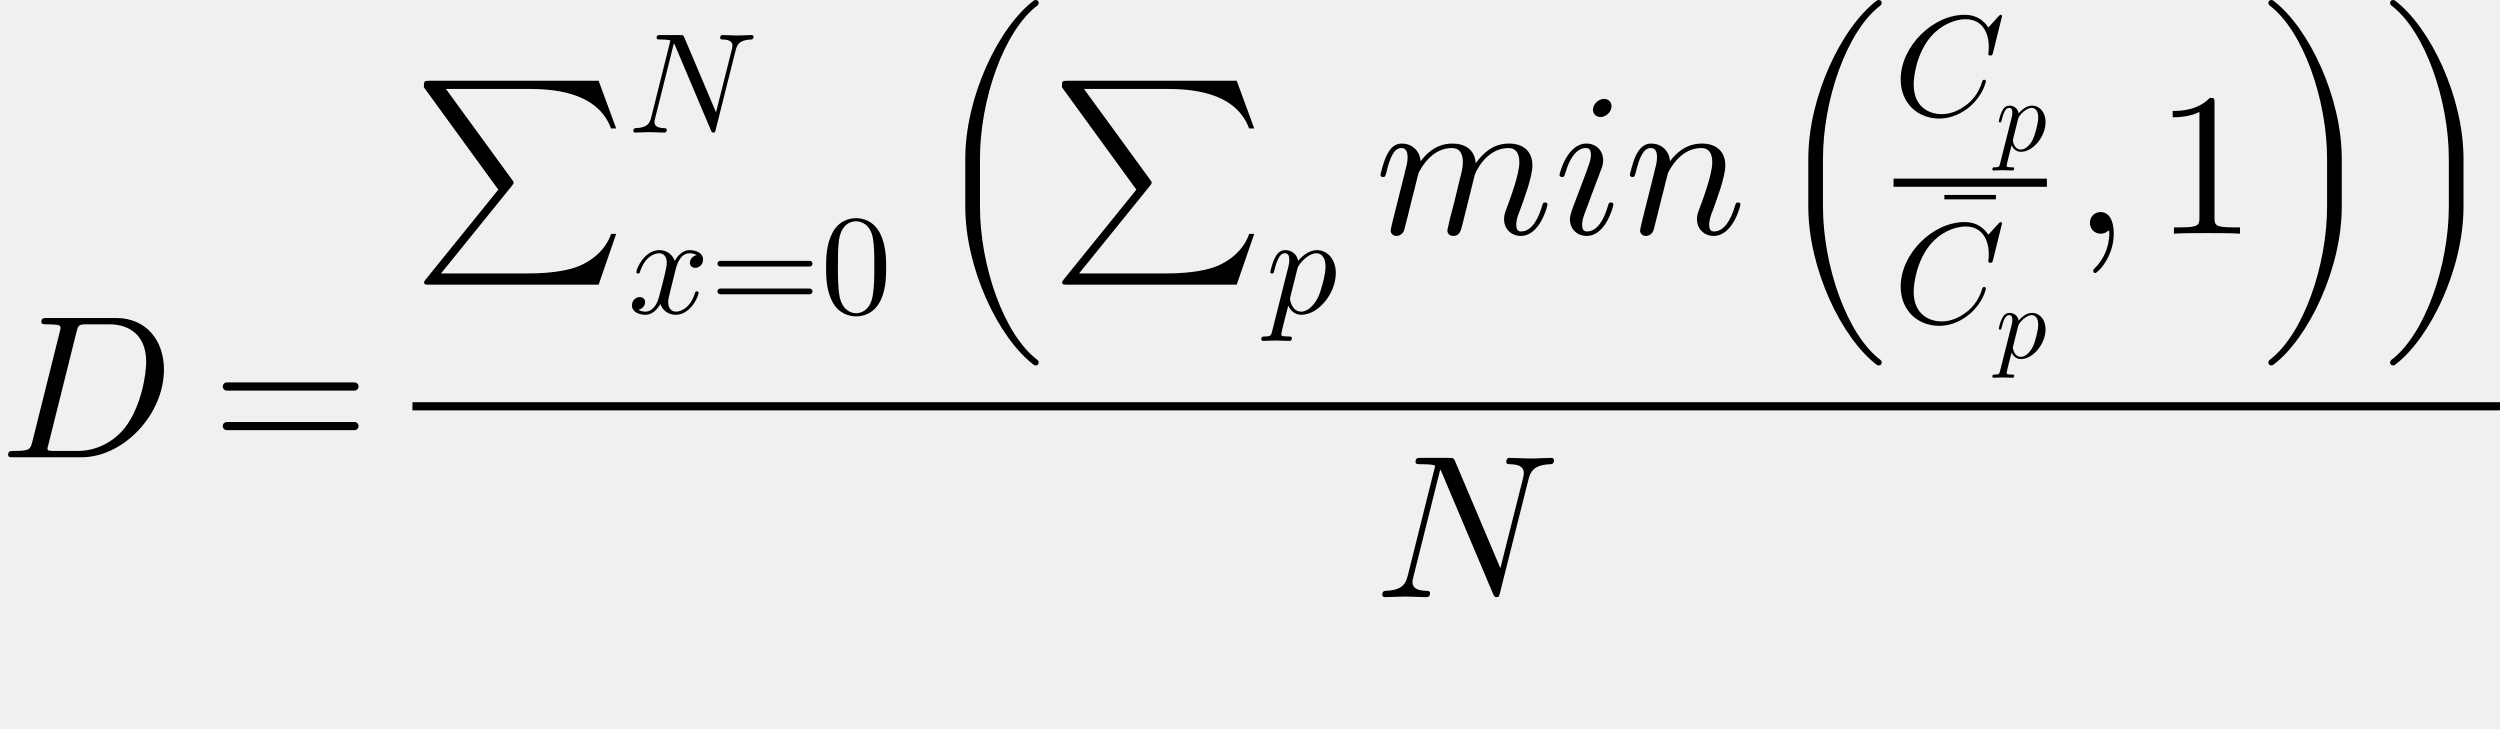
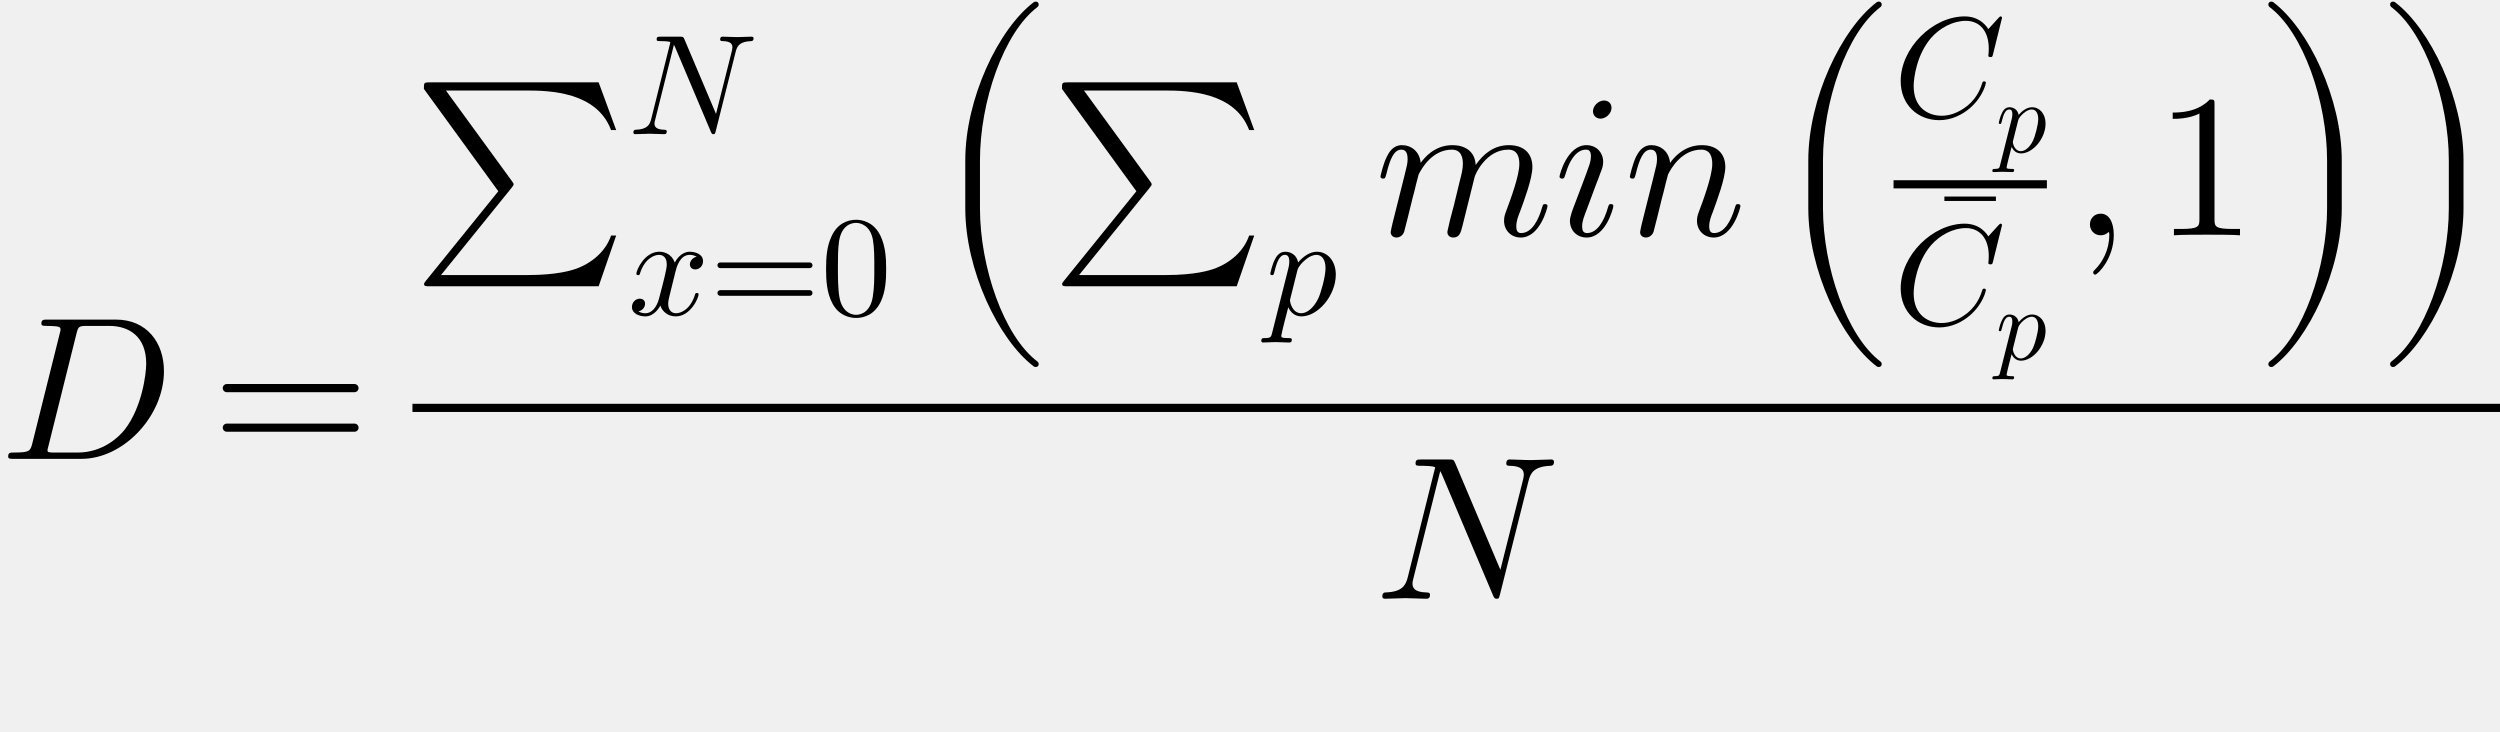
- <svg xmlns="http://www.w3.org/2000/svg" viewBox="0 0 228.849 66.663" version="1.1" style="font-synthesis: none;">
+ <svg xmlns="http://www.w3.org/2000/svg" width="229" height="67" viewBox="0 0 228.849 66.663" version="1.1" style="font-synthesis: none;">
  <style />
  <defs />
  <style>	</style>
  <path d="M 0 0 L 228.849 0 L 228.849 66.663 L 0 66.663 Z " stroke="none" fill-rule="nonzero" fill="#FFFFFF" fill-opacity="0" transform="matrix(1,0,0,1,0,0)" />
  <path d="M 0 -54.663 L 228.849 -54.663 L 228.849 0 L 0 0 Z " stroke="none" fill-rule="evenodd" fill="#000000" fill-opacity="0" transform="matrix(1,0,0,-1,0,0)" />
  <path d="M 15.008 8.027 C 15.008 10.659, 13.421 12.749, 10.621 12.749 L 4.349 12.749 C 3.995 12.749, 3.789 12.749, 3.789 12.395 C 3.789 12.171, 3.957 12.171, 4.331 12.171 C 4.573 12.171, 4.909 12.152, 5.133 12.133 C 5.432 12.096, 5.544 12.04, 5.544 11.835 C 5.544 11.76, 5.525 11.704, 5.469 11.48 L 2.968 1.456 C 2.781 0.728, 2.744 0.579, 1.269 0.579 C 0.952 0.579, 0.747 0.579, 0.747 0.224 C 0.747 0, 0.915 0, 1.269 0 L 7.448 0 C 11.331 0, 15.008 3.939, 15.008 8.027 Z M 13.384 8.717 C 13.384 7.803, 13.011 4.741, 11.424 2.688 C 10.883 1.997, 9.408 0.579, 7.112 0.579 L 5.003 0.579 C 4.741 0.579, 4.704 0.579, 4.592 0.597 C 4.405 0.616, 4.349 0.635, 4.349 0.784 C 4.349 0.84, 4.349 0.877, 4.443 1.213 L 7 11.461 C 7.168 12.115, 7.205 12.171, 8.008 12.171 L 10.005 12.171 C 11.835 12.171, 13.384 11.181, 13.384 8.717 Z " stroke="none" fill-rule="nonzero" fill="#000000" fill-opacity="1" transform="matrix(1,0,0,-1,0,41.85813)" />
  <path d="M 13.477 6.477 C 13.477 6.683, 13.309 6.851, 13.104 6.851 L 1.419 6.851 C 1.213 6.851, 1.045 6.683, 1.045 6.477 C 1.045 6.272, 1.213 6.104, 1.419 6.104 L 13.104 6.104 C 13.309 6.104, 13.477 6.272, 13.477 6.477 Z M 13.477 2.856 C 13.477 3.061, 13.309 3.229, 13.104 3.229 L 1.419 3.229 C 1.213 3.229, 1.045 3.061, 1.045 2.856 C 1.045 2.651, 1.213 2.483, 1.419 2.483 L 13.104 2.483 C 13.309 2.483, 13.477 2.651, 13.477 2.856 Z " stroke="none" fill-rule="nonzero" fill="#000000" fill-opacity="1" transform="matrix(1,0,0,-1,19.34489,41.85813)" />
  <path d="M 11.512 8.781 C 11.512 8.781, 11.512 8.925, 11.342 8.925 C 10.911 8.925, 10.453 8.885, 10.022 8.885 C 9.578 8.885, 9.121 8.925, 8.689 8.925 C 8.611 8.925, 8.454 8.925, 8.454 8.663 C 8.454 8.519, 8.585 8.519, 8.689 8.519 C 9.434 8.506, 9.578 8.232, 9.578 7.945 C 9.578 7.905, 9.552 7.709, 9.539 7.67 L 8.075 1.855 L 5.187 8.676 C 5.083 8.911, 5.07 8.925, 4.769 8.925 L 3.018 8.925 C 2.757 8.925, 2.639 8.925, 2.639 8.663 C 2.639 8.519, 2.757 8.519, 3.005 8.519 C 3.071 8.519, 3.894 8.519, 3.894 8.402 L 2.143 1.385 C 2.012 0.862, 1.79 0.444, 0.732 0.405 C 0.653 0.405, 0.51 0.392, 0.51 0.144 C 0.51 0.052, 0.575 0, 0.679 0 C 1.098 0, 1.555 0.039, 1.986 0.039 C 2.43 0.039, 2.901 0, 3.332 0 C 3.397 0, 3.567 0, 3.567 0.261 C 3.567 0.392, 3.45 0.405, 3.306 0.405 C 2.548 0.431, 2.443 0.719, 2.443 0.98 C 2.443 1.071, 2.457 1.137, 2.496 1.281 L 4.221 8.18 C 4.273 8.101, 4.273 8.075, 4.338 7.945 L 7.592 0.248 C 7.683 0.026, 7.722 0, 7.84 0 C 7.984 0, 7.984 0.039, 8.049 0.274 L 9.878 7.553 C 10.009 8.075, 10.244 8.48, 11.29 8.519 C 11.355 8.519, 11.512 8.533, 11.512 8.781 Z " stroke="none" fill-rule="nonzero" fill="#000000" fill-opacity="1" transform="matrix(1,0,0,-1,57.46844,12.1352)" />
  <path d="M 6.886 4.913 C 6.886 5.593, 6.115 5.775, 5.671 5.775 C 4.913 5.775, 4.456 5.083, 4.299 4.782 C 3.972 5.645, 3.267 5.775, 2.888 5.775 C 1.529 5.775, 0.784 4.09, 0.784 3.763 C 0.784 3.633, 0.941 3.633, 0.941 3.633 C 1.045 3.633, 1.085 3.659, 1.111 3.776 C 1.555 5.161, 2.417 5.488, 2.862 5.488 C 3.11 5.488, 3.567 5.37, 3.567 4.613 C 3.567 4.207, 3.345 3.332, 2.862 1.503 C 2.653 0.693, 2.195 0.144, 1.62 0.144 C 1.542 0.144, 1.241 0.144, 0.967 0.314 C 1.294 0.379, 1.581 0.653, 1.581 1.019 C 1.581 1.372, 1.294 1.477, 1.098 1.477 C 0.706 1.477, 0.379 1.137, 0.379 0.719 C 0.379 0.118, 1.032 -0.144, 1.607 -0.144 C 2.47 -0.144, 2.94 0.771, 2.979 0.849 C 3.136 0.366, 3.606 -0.144, 4.39 -0.144 C 5.736 -0.144, 6.481 1.542, 6.481 1.869 C 6.481 1.999, 6.363 1.999, 6.324 1.999 C 6.207 1.999, 6.181 1.947, 6.154 1.855 C 5.723 0.457, 4.835 0.144, 4.417 0.144 C 3.907 0.144, 3.698 0.562, 3.698 1.006 C 3.698 1.294, 3.776 1.581, 3.92 2.156 L 4.364 3.946 C 4.443 4.286, 4.743 5.488, 5.658 5.488 C 5.723 5.488, 6.037 5.488, 6.311 5.318 C 5.945 5.253, 5.684 4.926, 5.684 4.613 C 5.684 4.403, 5.828 4.155, 6.181 4.155 C 6.468 4.155, 6.886 4.39, 6.886 4.913 Z " stroke="none" fill-rule="nonzero" fill="#000000" fill-opacity="1" transform="matrix(1,0,0,-1,57.46844,28.672)" />
  <path d="M 9.434 4.534 C 9.434 4.678, 9.317 4.795, 9.173 4.795 L 0.993 4.795 C 0.849 4.795, 0.732 4.678, 0.732 4.534 C 0.732 4.39, 0.849 4.273, 0.993 4.273 L 9.173 4.273 C 9.317 4.273, 9.434 4.39, 9.434 4.534 Z M 9.434 1.999 C 9.434 2.143, 9.317 2.261, 9.173 2.261 L 0.993 2.261 C 0.849 2.261, 0.732 2.143, 0.732 1.999 C 0.732 1.855, 0.849 1.738, 0.993 1.738 L 9.173 1.738 C 9.317 1.738, 9.434 1.855, 9.434 1.999 Z " stroke="none" fill-rule="nonzero" fill="#000000" fill-opacity="1" transform="matrix(1,0,0,-1,64.94258,28.672)" />
  <path d="M 6.011 4.181 C 6.011 5.227, 5.945 6.272, 5.488 7.239 C 4.887 8.493, 3.815 8.702, 3.267 8.702 C 2.483 8.702, 1.529 8.363, 0.993 7.147 C 0.575 6.246, 0.51 5.227, 0.51 4.181 C 0.51 3.201, 0.562 2.025, 1.098 1.032 C 1.659 -0.026, 2.613 -0.287, 3.254 -0.287 C 3.959 -0.287, 4.952 -0.013, 5.527 1.228 C 5.945 2.13, 6.011 3.149, 6.011 4.181 Z M 4.926 4.338 C 4.926 3.358, 4.926 2.47, 4.782 1.633 C 4.586 0.392, 3.842 0, 3.254 0 C 2.744 0, 1.973 0.327, 1.738 1.581 C 1.594 2.365, 1.594 3.567, 1.594 4.338 C 1.594 5.174, 1.594 6.037, 1.699 6.742 C 1.947 8.297, 2.927 8.415, 3.254 8.415 C 3.685 8.415, 4.547 8.18, 4.795 6.886 C 4.926 6.154, 4.926 5.161, 4.926 4.338 Z " stroke="none" fill-rule="nonzero" fill="#000000" fill-opacity="1" transform="matrix(1,0,0,-1,75.10844,28.672)" />
  <path d="M 18.648 -0.019 L 18.181 -0.019 C 17.715 -1.419, 16.464 -2.557, 14.877 -3.099 C 14.579 -3.192, 13.291 -3.64, 10.547 -3.64 L 2.613 -3.64 L 9.091 4.368 C 9.221 4.536, 9.259 4.592, 9.259 4.667 C 9.259 4.741, 9.24 4.76, 9.128 4.928 L 3.061 13.253 L 10.453 13.253 C 12.581 13.253, 16.875 13.123, 18.181 9.632 L 18.648 9.632 L 17.043 14 L 1.568 14 C 1.064 14, 1.045 13.981, 1.045 13.403 L 7.859 4.032 L 1.232 -4.163 C 1.083 -4.349, 1.064 -4.387, 1.064 -4.461 C 1.064 -4.667, 1.232 -4.667, 1.568 -4.667 L 17.043 -4.667 Z " stroke="none" fill-rule="nonzero" fill="#000000" fill-opacity="1" transform="matrix(1,0,0,-1,37.75644,21.392)" />
  <path d="M 10.061 -11.797 C 10.061 -11.704, 10.024 -11.629, 9.968 -11.573 C 6.851 -9.24, 4.685 -2.875, 4.685 2.464 L 4.685 6.869 C 4.685 12.208, 6.851 18.573, 9.968 20.907 C 10.024 20.963, 10.061 21.037, 10.061 21.131 C 10.061 21.28, 9.949 21.392, 9.8 21.392 C 9.744 21.392, 9.688 21.373, 9.632 21.355 C 6.365 18.891, 3.341 12.488, 3.341 6.869 L 3.341 2.464 C 3.341 -3.155, 6.365 -9.557, 9.632 -12.021 C 9.688 -12.04, 9.744 -12.059, 9.8 -12.059 C 9.949 -12.059, 10.061 -11.947, 10.061 -11.797 Z " stroke="none" fill-rule="nonzero" fill="#000000" fill-opacity="1" transform="matrix(1,0,0,-1,85.02044,21.392)" />
  <path d="M 7.803 2.464 L 7.803 6.869 C 7.803 12.488, 4.779 18.891, 1.512 21.355 C 1.456 21.373, 1.4 21.392, 1.344 21.392 C 1.195 21.392, 1.083 21.28, 1.083 21.131 C 1.083 21.037, 1.12 20.963, 1.176 20.907 C 4.293 18.573, 6.459 12.208, 6.459 6.869 L 6.459 2.464 C 6.459 -2.875, 4.293 -9.24, 1.176 -11.573 C 1.12 -11.629, 1.083 -11.704, 1.083 -11.797 C 1.083 -11.947, 1.195 -12.059, 1.344 -12.059 C 1.4 -12.059, 1.456 -12.04, 1.512 -12.021 C 4.779 -9.557, 7.803 -3.155, 7.803 2.464 Z " stroke="none" fill-rule="nonzero" fill="#000000" fill-opacity="1" transform="matrix(1,0,0,-1,217.705,21.392)" />
  <path d="M 6.403 3.685 C 6.403 4.913, 5.658 5.775, 4.665 5.775 C 4.011 5.775, 3.384 5.305, 2.953 4.795 C 2.822 5.501, 2.261 5.775, 1.777 5.775 C 1.176 5.775, 0.928 5.266, 0.81 5.031 C 0.575 4.586, 0.405 3.802, 0.405 3.763 C 0.405 3.633, 0.562 3.633, 0.562 3.633 C 0.693 3.633, 0.706 3.646, 0.784 3.933 C 1.006 4.861, 1.267 5.488, 1.738 5.488 C 1.96 5.488, 2.143 5.383, 2.143 4.887 C 2.143 4.586, 2.104 4.443, 2.051 4.221 L 0.588 -1.594 C 0.483 -2.038, 0.457 -2.13, -0.118 -2.13 C -0.274 -2.13, -0.418 -2.13, -0.418 -2.378 C -0.418 -2.483, -0.353 -2.535, -0.248 -2.535 C 0.105 -2.535, 0.483 -2.496, 0.849 -2.496 C 1.281 -2.496, 1.725 -2.535, 2.143 -2.535 C 2.208 -2.535, 2.378 -2.535, 2.378 -2.274 C 2.378 -2.13, 2.247 -2.13, 2.065 -2.13 C 1.411 -2.13, 1.411 -2.038, 1.411 -1.921 C 1.411 -1.764, 1.96 0.366, 2.051 0.693 C 2.221 0.314, 2.587 -0.144, 3.254 -0.144 C 4.769 -0.144, 6.403 1.764, 6.403 3.685 Z M 5.462 4.26 C 5.462 3.489, 5.031 1.986, 4.795 1.49 C 4.351 0.575, 3.724 0.144, 3.241 0.144 C 2.378 0.144, 2.208 1.228, 2.208 1.307 C 2.208 1.307, 2.208 1.359, 2.247 1.516 L 2.888 4.077 C 2.979 4.43, 3.332 4.795, 3.567 4.991 C 4.025 5.397, 4.403 5.488, 4.626 5.488 C 5.148 5.488, 5.462 5.031, 5.462 4.26 Z " stroke="none" fill-rule="nonzero" fill="#000000" fill-opacity="1" transform="matrix(1,0,0,-1,115.8764,28.672)" />
  <path d="M 18.648 -0.019 L 18.181 -0.019 C 17.715 -1.419, 16.464 -2.557, 14.877 -3.099 C 14.579 -3.192, 13.291 -3.64, 10.547 -3.64 L 2.613 -3.64 L 9.091 4.368 C 9.221 4.536, 9.259 4.592, 9.259 4.667 C 9.259 4.741, 9.24 4.76, 9.128 4.928 L 3.061 13.253 L 10.453 13.253 C 12.581 13.253, 16.875 13.123, 18.181 9.632 L 18.648 9.632 L 17.043 14 L 1.568 14 C 1.064 14, 1.045 13.981, 1.045 13.403 L 7.859 4.032 L 1.232 -4.163 C 1.083 -4.349, 1.064 -4.387, 1.064 -4.461 C 1.064 -4.667, 1.232 -4.667, 1.568 -4.667 L 17.043 -4.667 Z " stroke="none" fill-rule="nonzero" fill="#000000" fill-opacity="1" transform="matrix(1,0,0,-1,96.16444,21.392)" />
  <path d="M 15.829 2.669 C 15.829 2.856, 15.661 2.856, 15.605 2.856 C 15.419 2.856, 15.419 2.8, 15.325 2.52 C 15.045 1.531, 14.448 0.205, 13.421 0.205 C 13.104 0.205, 12.973 0.392, 12.973 0.821 C 12.973 1.288, 13.141 1.736, 13.309 2.147 C 13.664 3.117, 14.448 5.189, 14.448 6.253 C 14.448 7.467, 13.701 8.251, 12.301 8.251 C 10.901 8.251, 9.949 7.429, 9.259 6.44 C 9.24 6.683, 9.184 7.317, 8.661 7.765 C 8.195 8.157, 7.597 8.251, 7.131 8.251 C 5.451 8.251, 4.536 7.056, 4.219 6.627 C 4.125 7.691, 3.341 8.251, 2.501 8.251 C 1.643 8.251, 1.288 7.523, 1.12 7.187 C 0.784 6.533, 0.541 5.432, 0.541 5.376 C 0.541 5.189, 0.765 5.189, 0.765 5.189 C 0.952 5.189, 0.971 5.208, 1.083 5.619 C 1.4 6.944, 1.773 7.84, 2.445 7.84 C 2.744 7.84, 3.024 7.691, 3.024 6.981 C 3.024 6.589, 2.968 6.384, 2.725 5.413 L 1.643 1.101 C 1.587 0.821, 1.475 0.392, 1.475 0.299 C 1.475 -0.037, 1.736 -0.205, 2.016 -0.205 C 2.24 -0.205, 2.576 -0.056, 2.707 0.317 C 2.725 0.355, 2.949 1.232, 3.061 1.699 L 3.472 3.379 C 3.584 3.789, 3.696 4.2, 3.789 4.629 L 4.032 5.563 C 4.312 6.141, 5.301 7.84, 7.075 7.84 C 7.915 7.84, 8.083 7.149, 8.083 6.533 C 8.083 6.067, 7.952 5.544, 7.803 4.984 L 7.28 2.819 C 7.093 2.128, 7.075 2.016, 6.907 1.4 C 6.832 1.027, 6.664 0.392, 6.664 0.299 C 6.664 -0.037, 6.925 -0.205, 7.205 -0.205 C 7.784 -0.205, 7.896 0.261, 8.045 0.859 L 9.165 5.357 C 9.221 5.6, 10.211 7.84, 12.245 7.84 C 13.048 7.84, 13.253 7.205, 13.253 6.533 C 13.253 5.469, 12.469 3.341, 12.096 2.352 C 11.928 1.904, 11.853 1.699, 11.853 1.325 C 11.853 0.448, 12.507 -0.205, 13.384 -0.205 C 15.139 -0.205, 15.829 2.52, 15.829 2.669 Z " stroke="none" fill-rule="nonzero" fill="#000000" fill-opacity="1" transform="matrix(1,0,0,-1,125.8276,21.392)" />
  <path d="M 5.301 11.667 C 5.301 12.04, 5.04 12.339, 4.611 12.339 C 4.107 12.339, 3.603 11.853, 3.603 11.349 C 3.603 10.995, 3.864 10.677, 4.312 10.677 C 4.741 10.677, 5.301 11.107, 5.301 11.667 Z M 5.469 2.669 C 5.469 2.856, 5.301 2.856, 5.245 2.856 C 5.059 2.856, 5.059 2.8, 4.965 2.52 C 4.629 1.344, 4.013 0.205, 3.061 0.205 C 2.744 0.205, 2.613 0.392, 2.613 0.821 C 2.613 1.288, 2.725 1.549, 3.155 2.688 L 3.883 4.648 C 4.107 5.189, 4.107 5.227, 4.293 5.731 C 4.443 6.104, 4.536 6.365, 4.536 6.72 C 4.536 7.56, 3.939 8.251, 3.005 8.251 C 1.251 8.251, 0.541 5.544, 0.541 5.376 C 0.541 5.189, 0.765 5.189, 0.765 5.189 C 0.952 5.189, 0.971 5.227, 1.064 5.525 C 1.568 7.28, 2.315 7.84, 2.949 7.84 C 3.099 7.84, 3.416 7.84, 3.416 7.243 C 3.416 6.851, 3.285 6.459, 3.211 6.272 C 3.061 5.787, 2.221 3.621, 1.923 2.819 C 1.736 2.333, 1.493 1.717, 1.493 1.325 C 1.493 0.448, 2.128 -0.205, 3.024 -0.205 C 4.779 -0.205, 5.469 2.501, 5.469 2.669 Z " stroke="none" fill-rule="nonzero" fill="#000000" fill-opacity="1" transform="matrix(1,0,0,-1,142.217,21.392)" />
  <path d="M 10.659 2.669 C 10.659 2.856, 10.491 2.856, 10.435 2.856 C 10.248 2.856, 10.248 2.8, 10.155 2.52 C 9.781 1.251, 9.165 0.205, 8.251 0.205 C 7.933 0.205, 7.803 0.392, 7.803 0.821 C 7.803 1.288, 7.971 1.736, 8.139 2.147 C 8.493 3.136, 9.277 5.189, 9.277 6.253 C 9.277 7.504, 8.475 8.251, 7.131 8.251 C 5.451 8.251, 4.536 7.056, 4.219 6.627 C 4.125 7.672, 3.36 8.251, 2.501 8.251 C 1.643 8.251, 1.288 7.523, 1.101 7.187 C 0.803 6.552, 0.541 5.451, 0.541 5.376 C 0.541 5.189, 0.765 5.189, 0.765 5.189 C 0.952 5.189, 0.971 5.208, 1.083 5.619 C 1.4 6.944, 1.773 7.84, 2.445 7.84 C 2.819 7.84, 3.024 7.597, 3.024 6.981 C 3.024 6.589, 2.968 6.384, 2.725 5.413 L 1.643 1.101 C 1.587 0.821, 1.475 0.392, 1.475 0.299 C 1.475 -0.037, 1.736 -0.205, 2.016 -0.205 C 2.24 -0.205, 2.576 -0.056, 2.707 0.317 C 2.725 0.355, 2.949 1.232, 3.061 1.699 L 3.472 3.379 C 3.584 3.789, 3.696 4.2, 3.789 4.629 L 4.032 5.563 C 4.312 6.141, 5.301 7.84, 7.075 7.84 C 7.915 7.84, 8.083 7.149, 8.083 6.533 C 8.083 5.376, 7.168 2.987, 6.869 2.184 C 6.701 1.755, 6.683 1.531, 6.683 1.325 C 6.683 0.448, 7.336 -0.205, 8.213 -0.205 C 9.968 -0.205, 10.659 2.52, 10.659 2.669 Z " stroke="none" fill-rule="nonzero" fill="#000000" fill-opacity="1" transform="matrix(1,0,0,-1,148.657,21.392)" />
  <path d="M 10.061 -11.797 C 10.061 -11.704, 10.024 -11.629, 9.968 -11.573 C 6.851 -9.24, 4.685 -2.875, 4.685 2.464 L 4.685 6.869 C 4.685 12.208, 6.851 18.573, 9.968 20.907 C 10.024 20.963, 10.061 21.037, 10.061 21.131 C 10.061 21.28, 9.949 21.392, 9.8 21.392 C 9.744 21.392, 9.688 21.373, 9.632 21.355 C 6.365 18.891, 3.341 12.488, 3.341 6.869 L 3.341 2.464 C 3.341 -3.155, 6.365 -9.557, 9.632 -12.021 C 9.688 -12.04, 9.744 -12.059, 9.8 -12.059 C 9.949 -12.059, 10.061 -11.947, 10.061 -11.797 Z " stroke="none" fill-rule="nonzero" fill="#000000" fill-opacity="1" transform="matrix(1,0,0,-1,162.1903,21.392)" />
  <path d="M 7.803 2.464 L 7.803 6.869 C 7.803 12.488, 4.779 18.891, 1.512 21.355 C 1.456 21.373, 1.4 21.392, 1.344 21.392 C 1.195 21.392, 1.083 21.28, 1.083 21.131 C 1.083 21.037, 1.12 20.963, 1.176 20.907 C 4.293 18.573, 6.459 12.208, 6.459 6.869 L 6.459 2.464 C 6.459 -2.875, 4.293 -9.24, 1.176 -11.573 C 1.12 -11.629, 1.083 -11.704, 1.083 -11.797 C 1.083 -11.947, 1.195 -12.059, 1.344 -12.059 C 1.4 -12.059, 1.456 -12.04, 1.512 -12.021 C 4.779 -9.557, 7.803 -3.155, 7.803 2.464 Z " stroke="none" fill-rule="nonzero" fill="#000000" fill-opacity="1" transform="matrix(1,0,0,-1,206.561,21.392)" />
  <path d="M 9.931 9.081 C 9.931 9.121, 9.905 9.212, 9.787 9.212 C 9.748 9.212, 9.735 9.199, 9.591 9.055 L 8.676 8.049 C 8.559 8.232, 7.958 9.212, 6.507 9.212 C 3.593 9.212, 0.653 6.324, 0.653 3.293 C 0.653 1.137, 2.195 -0.287, 4.194 -0.287 C 5.331 -0.287, 6.324 0.235, 7.017 0.836 C 8.232 1.908, 8.454 3.097, 8.454 3.136 C 8.454 3.267, 8.297 3.267, 8.297 3.267 C 8.219 3.267, 8.154 3.241, 8.127 3.136 C 8.01 2.757, 7.709 1.829, 6.808 1.071 C 5.906 0.34, 5.083 0.118, 4.403 0.118 C 3.227 0.118, 1.842 0.797, 1.842 2.835 C 1.842 3.58, 2.117 5.697, 3.423 7.226 C 4.221 8.154, 5.449 8.807, 6.612 8.807 C 7.945 8.807, 8.715 7.801, 8.715 6.285 C 8.715 5.762, 8.676 5.749, 8.676 5.619 C 8.676 5.488, 8.82 5.488, 8.872 5.488 C 9.042 5.488, 9.042 5.514, 9.107 5.749 Z " stroke="none" fill-rule="nonzero" fill="#000000" fill-opacity="1" transform="matrix(1,0,0,-1,173.3343,10.5672)" />
  <path d="M 4.573 2.632 C 4.573 3.509, 4.041 4.125, 3.332 4.125 C 2.865 4.125, 2.417 3.789, 2.109 3.425 C 2.016 3.929, 1.615 4.125, 1.269 4.125 C 0.84 4.125, 0.663 3.761, 0.579 3.593 C 0.411 3.276, 0.289 2.716, 0.289 2.688 C 0.289 2.595, 0.401 2.595, 0.401 2.595 C 0.495 2.595, 0.504 2.604, 0.56 2.809 C 0.719 3.472, 0.905 3.92, 1.241 3.92 C 1.4 3.92, 1.531 3.845, 1.531 3.491 C 1.531 3.276, 1.503 3.173, 1.465 3.015 L 0.42 -1.139 C 0.345 -1.456, 0.327 -1.521, -0.084 -1.521 C -0.196 -1.521, -0.299 -1.521, -0.299 -1.699 C -0.299 -1.773, -0.252 -1.811, -0.177 -1.811 C 0.075 -1.811, 0.345 -1.783, 0.607 -1.783 C 0.915 -1.783, 1.232 -1.811, 1.531 -1.811 C 1.577 -1.811, 1.699 -1.811, 1.699 -1.624 C 1.699 -1.521, 1.605 -1.521, 1.475 -1.521 C 1.008 -1.521, 1.008 -1.456, 1.008 -1.372 C 1.008 -1.26, 1.4 0.261, 1.465 0.495 C 1.587 0.224, 1.848 -0.103, 2.324 -0.103 C 3.407 -0.103, 4.573 1.26, 4.573 2.632 Z M 3.901 3.043 C 3.901 2.492, 3.593 1.419, 3.425 1.064 C 3.108 0.411, 2.66 0.103, 2.315 0.103 C 1.699 0.103, 1.577 0.877, 1.577 0.933 C 1.577 0.933, 1.577 0.971, 1.605 1.083 L 2.063 2.912 C 2.128 3.164, 2.38 3.425, 2.548 3.565 C 2.875 3.855, 3.145 3.92, 3.304 3.92 C 3.677 3.92, 3.901 3.593, 3.901 3.043 Z " stroke="none" fill-rule="nonzero" fill="#000000" fill-opacity="1" transform="matrix(1,0,0,-1,182.677,13.79466)" />
  <path d="M 9.931 9.081 C 9.931 9.121, 9.905 9.212, 9.787 9.212 C 9.748 9.212, 9.735 9.199, 9.591 9.055 L 8.676 8.049 C 8.559 8.232, 7.958 9.212, 6.507 9.212 C 3.593 9.212, 0.653 6.324, 0.653 3.293 C 0.653 1.137, 2.195 -0.287, 4.194 -0.287 C 5.331 -0.287, 6.324 0.235, 7.017 0.836 C 8.232 1.908, 8.454 3.097, 8.454 3.136 C 8.454 3.267, 8.297 3.267, 8.297 3.267 C 8.219 3.267, 8.154 3.241, 8.127 3.136 C 8.01 2.757, 7.709 1.829, 6.808 1.071 C 5.906 0.34, 5.083 0.118, 4.403 0.118 C 3.227 0.118, 1.842 0.797, 1.842 2.835 C 1.842 3.58, 2.117 5.697, 3.423 7.226 C 4.221 8.154, 5.449 8.807, 6.612 8.807 C 7.945 8.807, 8.715 7.801, 8.715 6.285 C 8.715 5.762, 8.676 5.749, 8.676 5.619 C 8.676 5.488, 8.82 5.488, 8.872 5.488 C 9.042 5.488, 9.042 5.514, 9.107 5.749 Z " stroke="none" fill-rule="nonzero" fill="#000000" fill-opacity="1" transform="matrix(1,0,0,-1,173.3343,29.54)" />
  <path d="M 4.573 2.632 C 4.573 3.509, 4.041 4.125, 3.332 4.125 C 2.865 4.125, 2.417 3.789, 2.109 3.425 C 2.016 3.929, 1.615 4.125, 1.269 4.125 C 0.84 4.125, 0.663 3.761, 0.579 3.593 C 0.411 3.276, 0.289 2.716, 0.289 2.688 C 0.289 2.595, 0.401 2.595, 0.401 2.595 C 0.495 2.595, 0.504 2.604, 0.56 2.809 C 0.719 3.472, 0.905 3.92, 1.241 3.92 C 1.4 3.92, 1.531 3.845, 1.531 3.491 C 1.531 3.276, 1.503 3.173, 1.465 3.015 L 0.42 -1.139 C 0.345 -1.456, 0.327 -1.521, -0.084 -1.521 C -0.196 -1.521, -0.299 -1.521, -0.299 -1.699 C -0.299 -1.773, -0.252 -1.811, -0.177 -1.811 C 0.075 -1.811, 0.345 -1.783, 0.607 -1.783 C 0.915 -1.783, 1.232 -1.811, 1.531 -1.811 C 1.577 -1.811, 1.699 -1.811, 1.699 -1.624 C 1.699 -1.521, 1.605 -1.521, 1.475 -1.521 C 1.008 -1.521, 1.008 -1.456, 1.008 -1.372 C 1.008 -1.26, 1.4 0.261, 1.465 0.495 C 1.587 0.224, 1.848 -0.103, 2.324 -0.103 C 3.407 -0.103, 4.573 1.26, 4.573 2.632 Z M 3.901 3.043 C 3.901 2.492, 3.593 1.419, 3.425 1.064 C 3.108 0.411, 2.66 0.103, 2.315 0.103 C 1.699 0.103, 1.577 0.877, 1.577 0.933 C 1.577 0.933, 1.577 0.971, 1.605 1.083 L 2.063 2.912 C 2.128 3.164, 2.38 3.425, 2.548 3.565 C 2.875 3.855, 3.145 3.92, 3.304 3.92 C 3.677 3.92, 3.901 3.593, 3.901 3.043 Z " stroke="none" fill-rule="nonzero" fill="#000000" fill-opacity="1" transform="matrix(1,0,0,-1,182.677,32.76747)" />
  <path d="M -1.085 7.958 L -1.085 8.363 L -5.802 8.363 L -5.802 7.958 Z " stroke="none" fill-rule="nonzero" fill="#000000" fill-opacity="1" transform="matrix(1,0,0,-1,183.7895,26.208)" />
  <path d="M 0 4.667 L 14.037 4.667 " stroke="#000000" stroke-opacity="1" stroke-width="0.747" stroke-linecap="butt" stroke-linejoin="miter" fill="none" transform="matrix(1,0,0,-1,173.3343,21.392)" />
  <path d="M 3.789 0.019 C 3.789 1.251, 3.323 1.979, 2.595 1.979 C 1.979 1.979, 1.605 1.512, 1.605 0.989 C 1.605 0.485, 1.979 0, 2.595 0 C 2.819 0, 3.061 0.075, 3.248 0.243 C 3.304 0.28, 3.341 0.299, 3.341 0.299 C 3.341 0.299, 3.379 0.28, 3.379 0.019 C 3.379 -1.363, 2.725 -2.483, 2.109 -3.099 C 1.904 -3.304, 1.904 -3.341, 1.904 -3.397 C 1.904 -3.528, 1.997 -3.603, 2.091 -3.603 C 2.296 -3.603, 3.789 -2.165, 3.789 0.019 Z " stroke="none" fill-rule="nonzero" fill="#000000" fill-opacity="1" transform="matrix(1,0,0,-1,189.705,21.392)" />
  <path d="M 7.821 0 L 7.821 0.579 L 7.224 0.579 C 5.544 0.579, 5.488 0.784, 5.488 1.475 L 5.488 11.947 C 5.488 12.395, 5.488 12.432, 5.059 12.432 C 3.901 11.237, 2.259 11.237, 1.661 11.237 L 1.661 10.659 C 2.035 10.659, 3.136 10.659, 4.107 11.144 L 4.107 1.475 C 4.107 0.803, 4.051 0.579, 2.371 0.579 L 1.773 0.579 L 1.773 0 C 2.427 0.056, 4.051 0.056, 4.797 0.056 C 5.544 0.056, 7.168 0.056, 7.821 0 Z " stroke="none" fill-rule="nonzero" fill="#000000" fill-opacity="1" transform="matrix(1,0,0,-1,197.2276,21.392)" />
  <path d="M 16.445 12.544 C 16.445 12.544, 16.445 12.749, 16.203 12.749 C 15.587 12.749, 14.933 12.693, 14.317 12.693 C 13.683 12.693, 13.029 12.749, 12.413 12.749 C 12.301 12.749, 12.077 12.749, 12.077 12.376 C 12.077 12.171, 12.264 12.171, 12.413 12.171 C 13.477 12.152, 13.683 11.76, 13.683 11.349 C 13.683 11.293, 13.645 11.013, 13.627 10.957 L 11.536 2.651 L 7.411 12.395 C 7.261 12.731, 7.243 12.749, 6.813 12.749 L 4.312 12.749 C 3.939 12.749, 3.771 12.749, 3.771 12.376 C 3.771 12.171, 3.939 12.171, 4.293 12.171 C 4.387 12.171, 5.563 12.171, 5.563 12.003 L 3.061 1.979 C 2.875 1.232, 2.557 0.635, 1.045 0.579 C 0.933 0.579, 0.728 0.56, 0.728 0.205 C 0.728 0.075, 0.821 0, 0.971 0 C 1.568 0, 2.221 0.056, 2.837 0.056 C 3.472 0.056, 4.144 0, 4.76 0 C 4.853 0, 5.096 0, 5.096 0.373 C 5.096 0.56, 4.928 0.579, 4.723 0.579 C 3.64 0.616, 3.491 1.027, 3.491 1.4 C 3.491 1.531, 3.509 1.624, 3.565 1.829 L 6.029 11.685 C 6.104 11.573, 6.104 11.536, 6.197 11.349 L 10.845 0.355 C 10.976 0.037, 11.032 0, 11.2 0 C 11.405 0, 11.405 0.056, 11.499 0.392 L 14.112 10.789 C 14.299 11.536, 14.635 12.115, 16.128 12.171 C 16.221 12.171, 16.445 12.189, 16.445 12.544 Z " stroke="none" fill-rule="nonzero" fill="#000000" fill-opacity="1" transform="matrix(1,0,0,-1,125.808,54.66346)" />
  <path d="M 37.756 4.667 L 228.849 4.667 " stroke="#000000" stroke-opacity="1" stroke-width="0.747" stroke-linecap="butt" stroke-linejoin="miter" fill="none" transform="matrix(1,0,0,-1,0,41.85813)" />
</svg>
